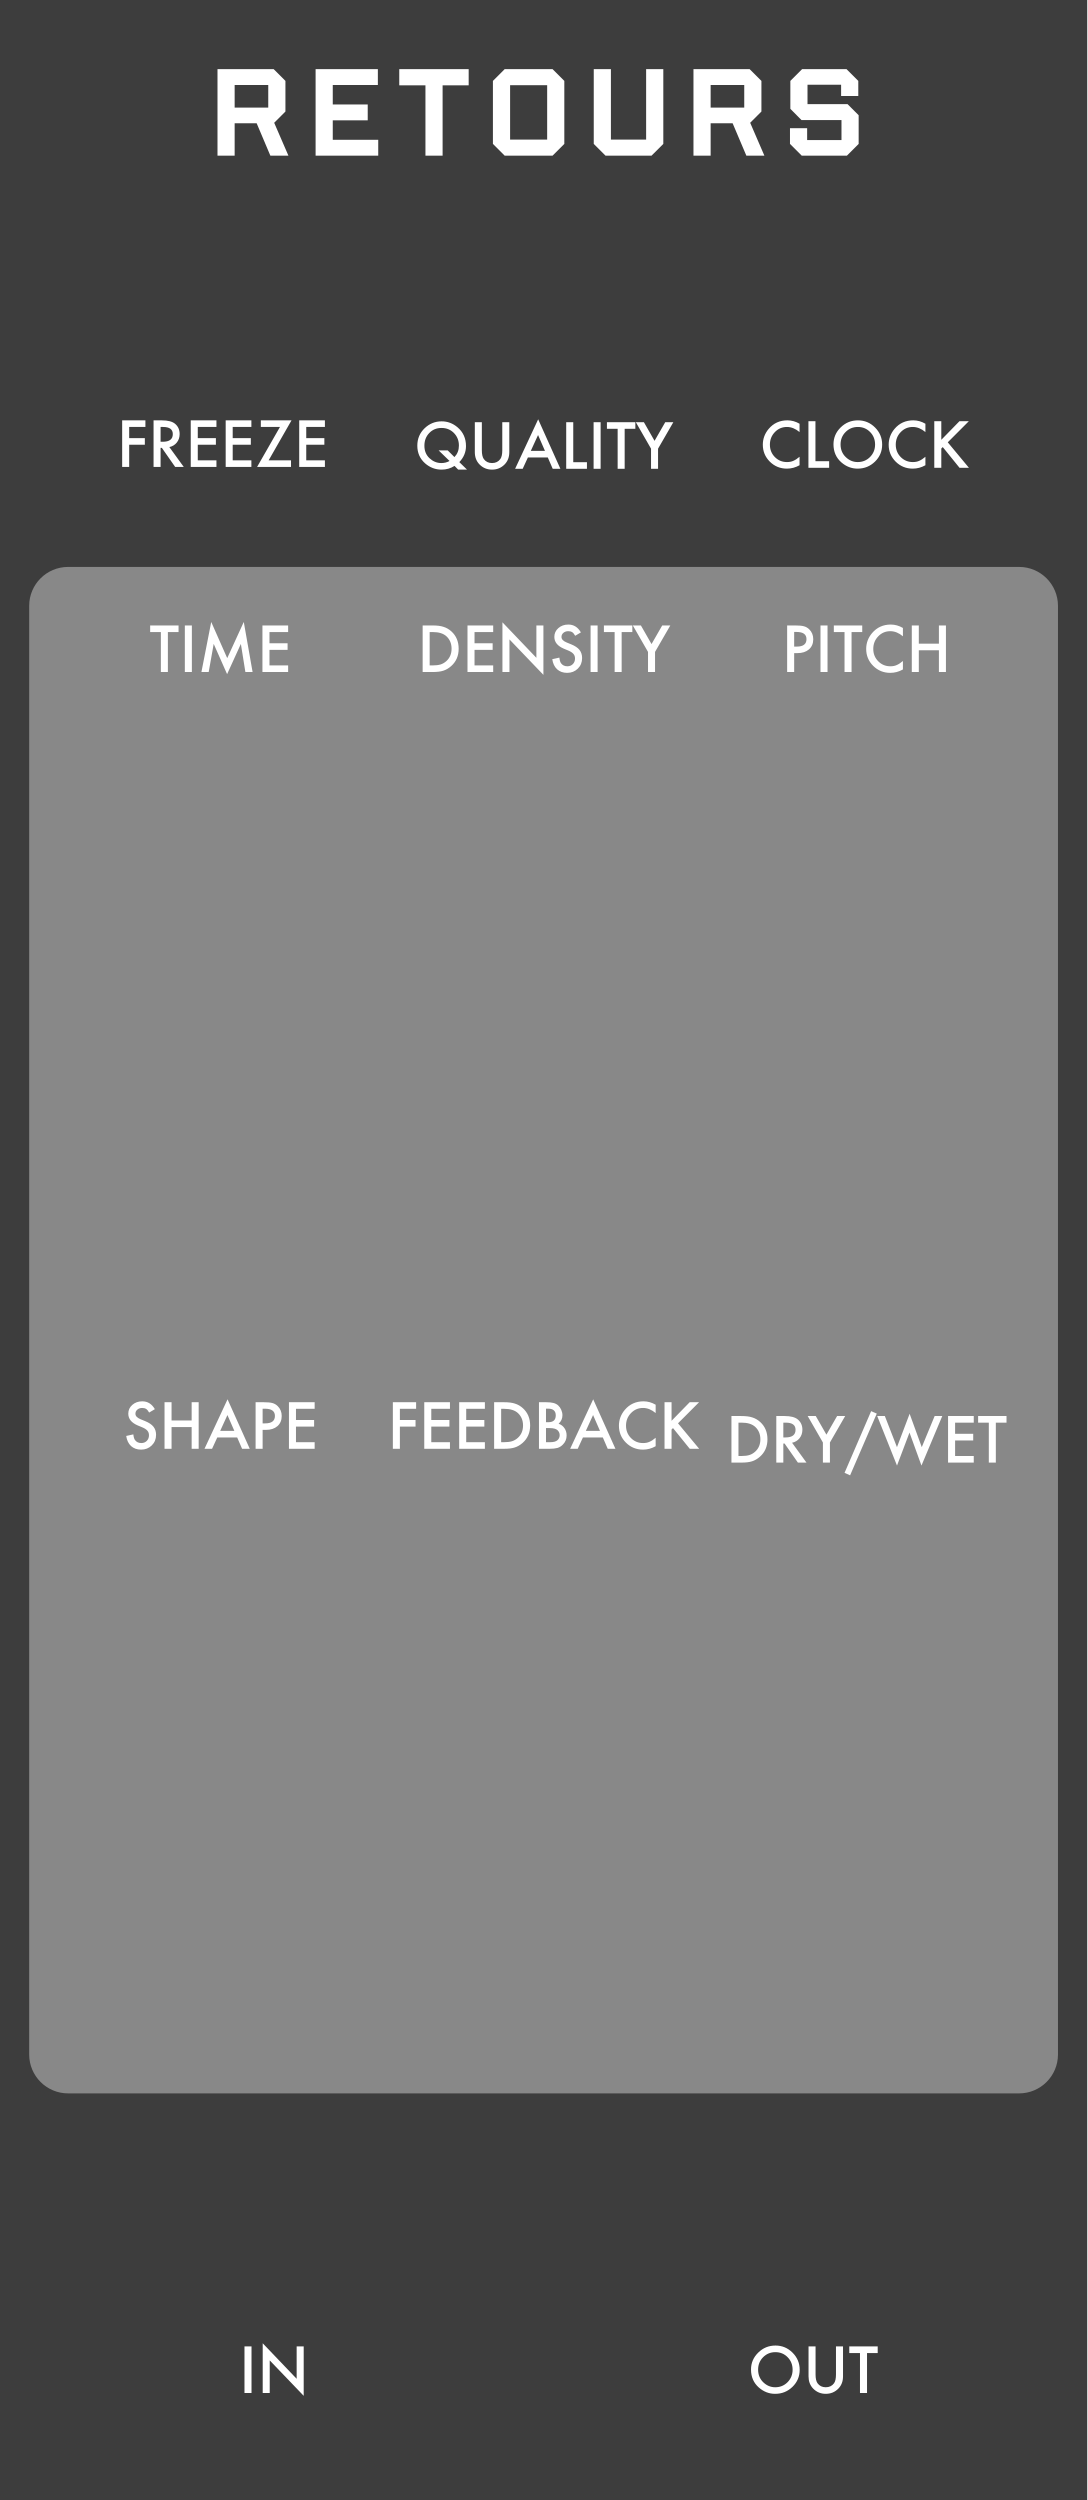
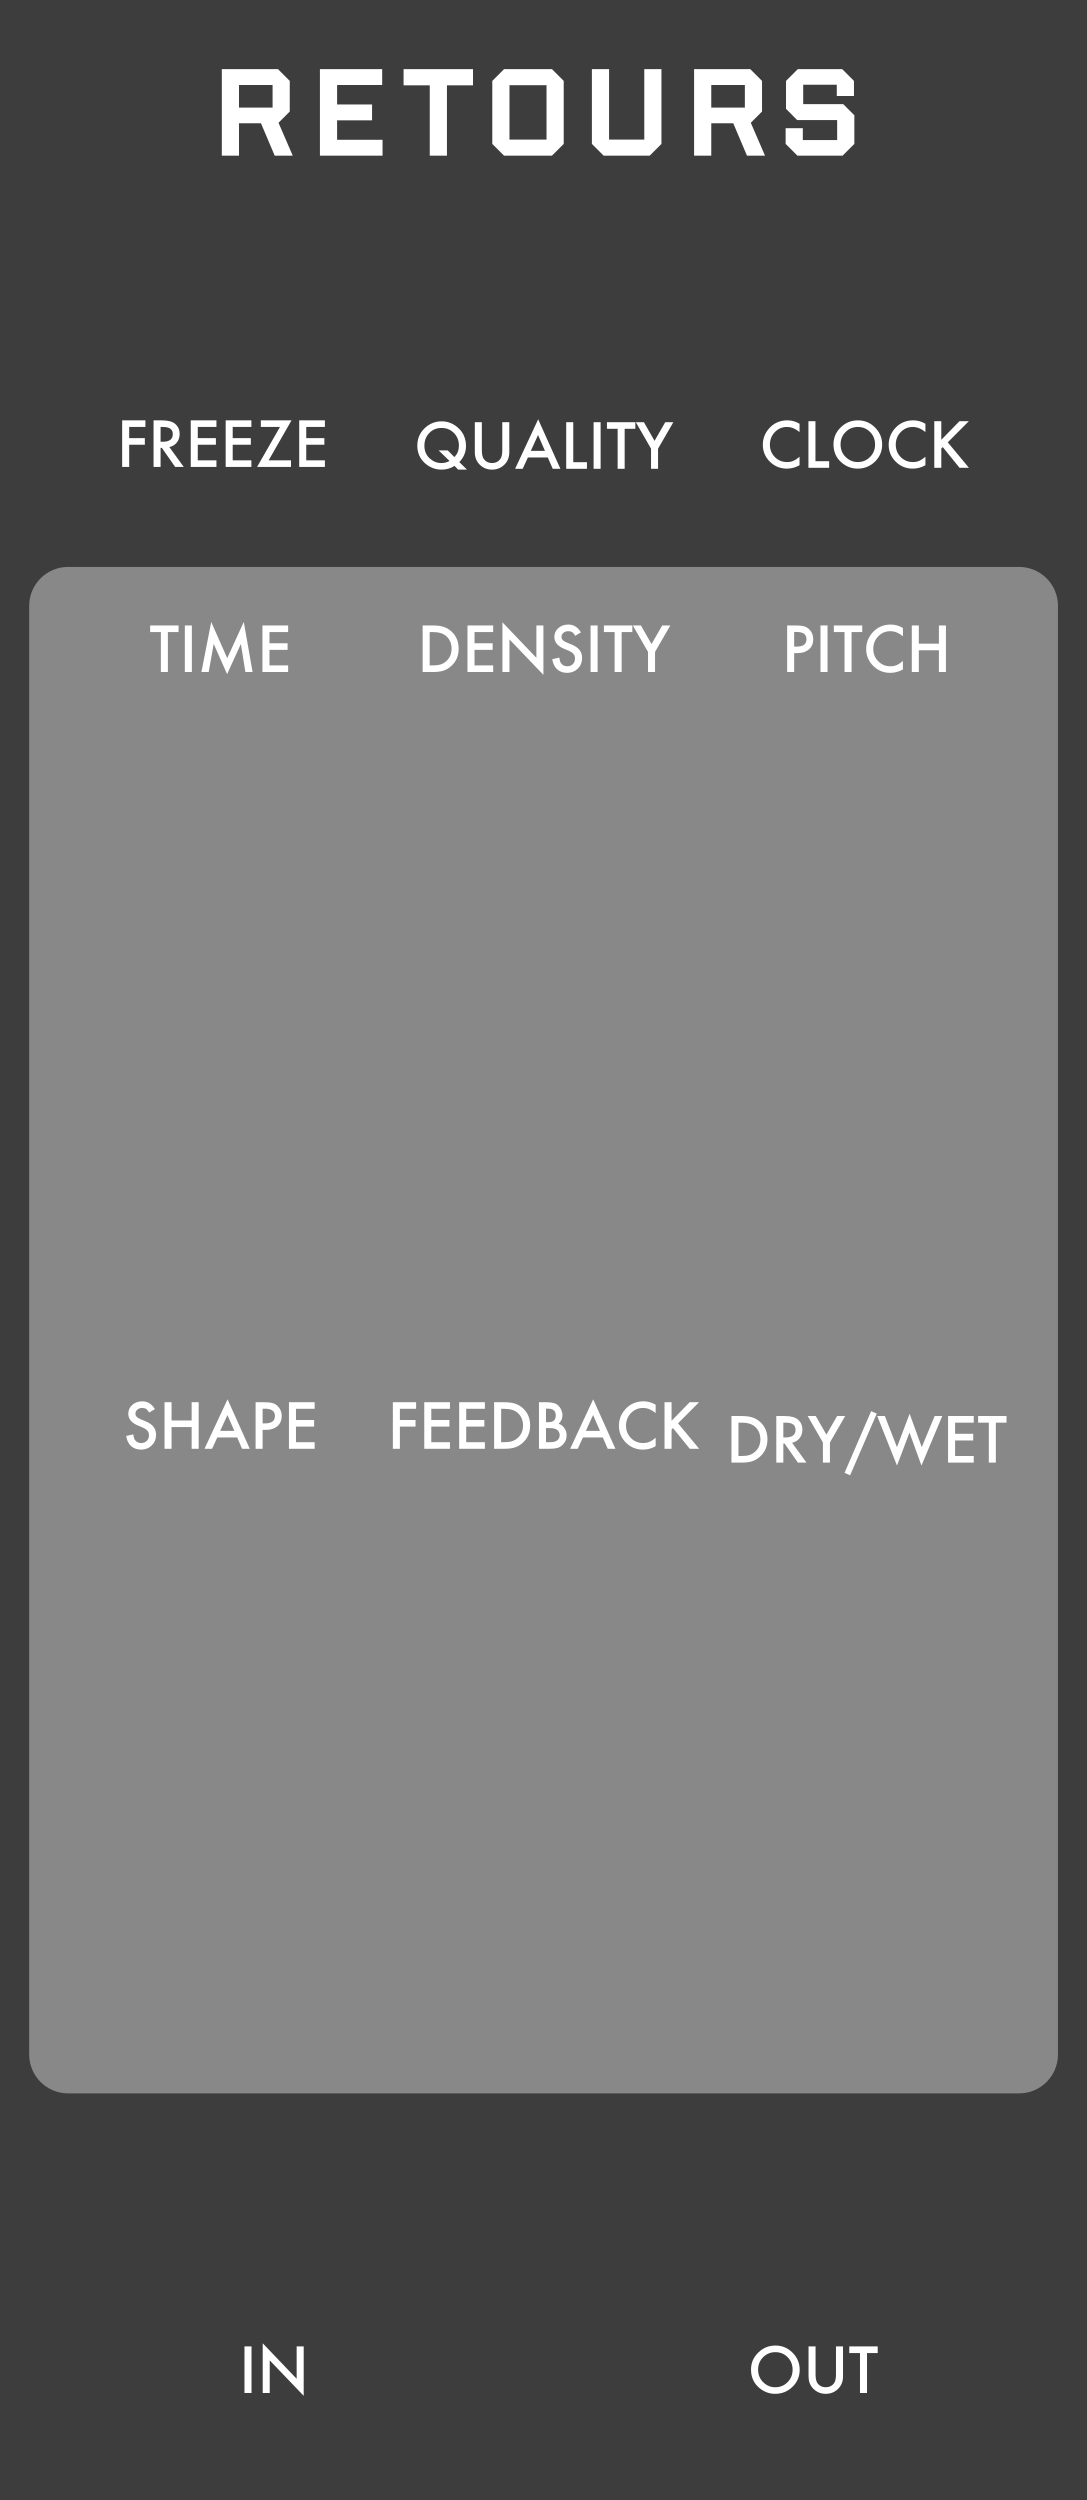
<svg xmlns="http://www.w3.org/2000/svg" version="1.1" width="55.88mm" height="128.5mm" viewBox="0 0 55.88 128.5">
  <g id="panel">
    <rect x="0" y="0" width="55.88" height="128.5" fill="#3d3d3d" />
    <rect class="zone" x="1.50" y="29.14" width="52.88" height="78.46" rx="2.00" fill="#888888" fill-opacity="1.0" />
-     <path fill="#ffffff" d="M11.179 8.0H12.061V6.336H13.192L13.896 8.0H14.824L14.093 6.311L14.671 5.733V4.158L14.068 3.555H11.179ZM12.061 5.53V4.368H13.788V5.53Z M16.222 8.0H19.441V7.187H17.104V6.184H18.901V5.371H17.104V4.368H19.422V3.555H16.222Z M21.868 8.0H22.75V4.387H24.09V3.555H20.522V4.387H21.868Z M25.939 8.0H28.403L29.006 7.397V4.158L28.403 3.555H25.939L25.336 4.158V7.397ZM26.219 7.175V4.38H28.124V7.175Z M31.122 8.0H33.49L34.094 7.397V3.555H33.211V7.175H31.401V3.555H30.519V7.397Z M35.644 8.0H36.527V6.336H37.657L38.362 8.0H39.289L38.559 6.311L39.137 5.733V4.158L38.533 3.555H35.644ZM36.527 5.53V4.368H38.254V5.53Z M41.208 8.0H43.532L44.135 7.397V5.924L43.564 5.352H41.506V4.355H43.233V4.933H44.116V4.158L43.513 3.555H41.227L40.624 4.158V5.593L41.195 6.171H43.252V7.2H41.487V6.59H40.605V7.397Z" />
+     <path fill="#ffffff" d="M11.401 8.0H12.284V6.336H13.414L14.119 8.0H15.046L14.316 6.311L14.893 5.733V4.158L14.29 3.555H11.401ZM12.284 5.53V4.368H14.011V5.53Z M16.444 8.0H19.663V7.187H17.327V6.184H19.124V5.371H17.327V4.368H19.644V3.555H16.444Z M22.09 8.0H22.973V4.387H24.313V3.555H20.744V4.387H22.09Z M25.907 8.0H28.371L28.975 7.397V4.158L28.371 3.555H25.907L25.304 4.158V7.397ZM26.187 7.175V4.38H28.092V7.175Z M31.027 8.0H33.395L33.998 7.397V3.555H33.116V7.175H31.306V3.555H30.423V7.397Z M35.676 8.0H36.559V6.336H37.689L38.394 8.0H39.321L38.591 6.311L39.168 5.733V4.158L38.565 3.555H35.676ZM36.559 5.53V4.368H38.286V5.53Z M40.986 8.0H43.31L43.913 7.397V5.924L43.341 5.352H41.284V4.355H43.011V4.933H43.894V4.158L43.291 3.555H41.005L40.401 4.158V5.593L40.973 6.171H43.03V7.2H41.265V6.59H40.382V7.397Z" />
    <path fill="#ffffff" d="M7.474 21.946H6.64V22.521H7.445V22.861H6.64V24.0H6.279V21.606H7.474Z M8.704 22.98 9.445 24.0H9.003L8.319 23.02H8.254V24.0H7.893V21.606H8.316Q8.791 21.606 9.001 21.785Q9.234 21.983 9.234 22.309Q9.234 22.563 9.088 22.746Q8.942 22.929 8.704 22.98ZM8.254 22.706H8.369Q8.882 22.706 8.882 22.313Q8.882 21.946 8.383 21.946H8.254Z M11.125 21.946H10.166V22.521H11.097V22.861H10.166V23.66H11.125V24.0H9.804V21.606H11.125Z M12.921 21.946H11.961V22.521H12.893V22.861H11.961V23.66H12.921V24.0H11.6V21.606H12.921Z M13.809 23.66H14.958V24.0H13.215L14.39 21.946H13.407V21.606H14.984Z M16.7 21.946H15.741V22.521H16.672V22.861H15.741V23.66H16.7V24.0H15.379V21.606H16.7Z" />
    <path fill="#ffffff" d="M24.005 24.139H23.55L23.363 23.947Q23.064 24.139 22.696 24.139Q22.22 24.139 21.851 23.817Q21.45 23.462 21.45 22.91Q21.45 22.369 21.83 22.008Q22.198 21.657 22.701 21.657Q23.157 21.657 23.518 21.964Q23.952 22.333 23.952 22.927Q23.952 23.392 23.609 23.753ZM23.011 23.149 23.358 23.494Q23.588 23.256 23.588 22.904Q23.588 22.518 23.332 22.257Q23.076 21.997 22.696 21.997Q22.312 21.997 22.064 22.257Q21.814 22.516 21.814 22.913Q21.814 23.301 22.071 23.547Q22.34 23.801 22.684 23.801Q22.918 23.801 23.107 23.694L22.544 23.149Z M24.767 21.702V23.144Q24.767 23.453 24.868 23.595Q25.018 23.801 25.291 23.801Q25.566 23.801 25.716 23.595Q25.817 23.457 25.817 23.144V21.702H26.178V23.243Q26.178 23.622 25.942 23.867Q25.677 24.139 25.291 24.139Q24.905 24.139 24.642 23.867Q24.406 23.622 24.406 23.243V21.702Z M28.158 23.515H27.133L26.866 24.096H26.477L27.662 21.552L28.804 24.096H28.409ZM28.011 23.175 27.656 22.361 27.283 23.175Z M29.465 21.702V23.756H30.169V24.096H29.103V21.702Z M30.872 21.702V24.096H30.511V21.702Z M32.108 22.042V24.096H31.747V22.042H31.196V21.702H32.657V22.042Z M33.463 23.062 32.682 21.702H33.097L33.644 22.659L34.193 21.702H34.609L33.824 23.062V24.096H33.463Z" />
    <path fill="#ffffff" d="M41.097 21.78V22.208Q40.784 21.946 40.449 21.946Q40.08 21.946 39.827 22.211Q39.573 22.475 39.573 22.856Q39.573 23.233 39.827 23.492Q40.081 23.75 40.45 23.75Q40.641 23.75 40.774 23.688Q40.849 23.657 40.929 23.605Q41.008 23.552 41.097 23.478V23.913Q40.787 24.088 40.446 24.088Q39.933 24.088 39.57 23.73Q39.209 23.369 39.209 22.859Q39.209 22.402 39.511 22.044Q39.883 21.605 40.474 21.605Q40.796 21.605 41.097 21.78Z M41.914 21.651V23.705H42.618V24.045H41.553V21.651Z M42.841 22.837Q42.841 22.332 43.211 21.969Q43.58 21.606 44.098 21.606Q44.61 21.606 44.976 21.972Q45.343 22.338 45.343 22.851Q45.343 23.368 44.974 23.727Q44.604 24.088 44.08 24.088Q43.616 24.088 43.247 23.767Q42.841 23.412 42.841 22.837ZM43.205 22.842Q43.205 23.239 43.472 23.495Q43.737 23.75 44.084 23.75Q44.461 23.75 44.72 23.49Q44.979 23.226 44.979 22.848Q44.979 22.465 44.723 22.206Q44.469 21.946 44.094 21.946Q43.72 21.946 43.463 22.206Q43.205 22.464 43.205 22.842Z M47.566 21.78V22.208Q47.253 21.946 46.918 21.946Q46.549 21.946 46.296 22.211Q46.042 22.475 46.042 22.856Q46.042 23.233 46.296 23.492Q46.551 23.75 46.92 23.75Q47.11 23.75 47.244 23.688Q47.318 23.657 47.398 23.605Q47.478 23.552 47.566 23.478V23.913Q47.256 24.088 46.915 24.088Q46.402 24.088 46.039 23.73Q45.678 23.369 45.678 22.859Q45.678 22.402 45.98 22.044Q46.352 21.605 46.943 21.605Q47.265 21.605 47.566 21.78Z M48.383 22.606 49.315 21.651H49.797L48.715 22.735L49.803 24.045H49.32L48.458 22.98L48.383 23.054V24.045H48.022V21.651H48.383Z" />
    <path fill="#ffffff" d="M8.629 32.488V34.542H8.268V32.488H7.718V32.148H9.178V32.488Z M9.862 32.148V34.542H9.501V32.148Z M10.353 34.542 10.857 31.969 11.679 33.829 12.53 31.969 12.983 34.542H12.612L12.381 33.097L11.673 34.652L10.984 33.096L10.727 34.542Z M14.81 32.488H13.851V33.063H14.782V33.403H13.851V34.202H14.81V34.542H13.489V32.148H14.81Z" />
    <path fill="#ffffff" d="M21.724 34.542V32.148H22.226Q22.588 32.148 22.797 32.22Q23.022 32.289 23.205 32.457Q23.575 32.795 23.575 33.345Q23.575 33.897 23.189 34.238Q22.995 34.409 22.783 34.475Q22.585 34.542 22.22 34.542ZM22.085 34.202H22.248Q22.491 34.202 22.653 34.151Q22.814 34.097 22.944 33.979Q23.211 33.736 23.211 33.345Q23.211 32.951 22.947 32.706Q22.71 32.488 22.248 32.488H22.085Z M25.35 32.488H24.391V33.063H25.322V33.403H24.391V34.202H25.35V34.542H24.029V32.148H25.35Z M25.825 34.542V31.986L27.57 33.812V32.148H27.931V34.688L26.186 32.866V34.542Z M29.858 32.505 29.565 32.679Q29.483 32.536 29.409 32.493Q29.331 32.443 29.209 32.443Q29.059 32.443 28.959 32.528Q28.86 32.612 28.86 32.739Q28.86 32.914 29.121 33.021L29.359 33.119Q29.651 33.237 29.786 33.406Q29.92 33.576 29.92 33.823Q29.92 34.153 29.7 34.368Q29.479 34.585 29.15 34.585Q28.838 34.585 28.635 34.401Q28.435 34.216 28.386 33.882L28.752 33.801Q28.776 34.012 28.838 34.092Q28.95 34.247 29.164 34.247Q29.333 34.247 29.445 34.134Q29.556 34.021 29.556 33.847Q29.556 33.778 29.537 33.72Q29.517 33.661 29.476 33.613Q29.435 33.564 29.37 33.521Q29.305 33.478 29.215 33.44L28.984 33.344Q28.493 33.136 28.493 32.736Q28.493 32.466 28.699 32.285Q28.905 32.102 29.212 32.102Q29.626 32.102 29.858 32.505Z M30.717 32.148V34.542H30.356V32.148Z M31.953 32.488V34.542H31.592V32.488H31.041V32.148H32.502V32.488Z M33.308 33.508 32.527 32.148H32.942L33.489 33.105L34.038 32.148H34.454L33.669 33.508V34.542H33.308Z" />
    <path fill="#ffffff" d="M40.82 33.57V34.542H40.459V32.148H40.868Q41.169 32.148 41.322 32.19Q41.477 32.232 41.595 32.348Q41.801 32.55 41.801 32.857Q41.801 33.185 41.581 33.378Q41.361 33.57 40.988 33.57ZM40.82 33.235H40.955Q41.453 33.235 41.453 32.852Q41.453 32.482 40.939 32.482H40.82Z M42.535 32.148V34.542H42.173V32.148Z M43.77 32.488V34.542H43.409V32.488H42.859V32.148H44.319V32.488Z M46.41 32.277V32.705Q46.097 32.443 45.762 32.443Q45.393 32.443 45.141 32.708Q44.886 32.972 44.886 33.353Q44.886 33.73 45.141 33.989Q45.395 34.247 45.764 34.247Q45.955 34.247 46.088 34.185Q46.162 34.154 46.242 34.102Q46.322 34.049 46.41 33.975V34.41Q46.1 34.585 45.759 34.585Q45.246 34.585 44.883 34.227Q44.522 33.866 44.522 33.356Q44.522 32.899 44.824 32.541Q45.197 32.102 45.787 32.102Q46.11 32.102 46.41 32.277Z M47.227 33.085H48.26V32.148H48.621V34.542H48.26V33.424H47.227V34.542H46.866V32.148H47.227Z" />
    <path fill="#ffffff" d="M7.96 72.431 7.667 72.605Q7.584 72.462 7.51 72.419Q7.432 72.369 7.31 72.369Q7.16 72.369 7.06 72.454Q6.961 72.538 6.961 72.665Q6.961 72.84 7.222 72.947L7.46 73.045Q7.752 73.163 7.887 73.332Q8.022 73.502 8.022 73.749Q8.022 74.079 7.801 74.294Q7.58 74.511 7.251 74.511Q6.939 74.511 6.736 74.327Q6.536 74.142 6.487 73.808L6.853 73.727Q6.877 73.938 6.939 74.018Q7.051 74.173 7.265 74.173Q7.434 74.173 7.546 74.06Q7.657 73.947 7.657 73.773Q7.657 73.704 7.638 73.646Q7.619 73.587 7.577 73.539Q7.536 73.49 7.471 73.447Q7.406 73.404 7.316 73.366L7.085 73.27Q6.594 73.062 6.594 72.662Q6.594 72.392 6.8 72.211Q7.006 72.028 7.313 72.028Q7.727 72.028 7.96 72.431Z M8.818 73.011H9.851V72.074H10.212V74.468H9.851V73.35H8.818V74.468H8.457V72.074H8.818Z M12.192 73.887H11.167L10.9 74.468H10.511L11.696 71.924L12.838 74.468H12.443ZM12.045 73.547 11.69 72.733 11.318 73.547Z M13.499 73.496V74.468H13.138V72.074H13.547Q13.848 72.074 14.001 72.116Q14.156 72.158 14.274 72.274Q14.48 72.476 14.48 72.783Q14.48 73.111 14.26 73.304Q14.04 73.496 13.666 73.496ZM13.499 73.161H13.634Q14.131 73.161 14.131 72.778Q14.131 72.408 13.618 72.408H13.499Z M16.173 72.414H15.213V72.989H16.145V73.329H15.213V74.128H16.173V74.468H14.852V72.074H16.173Z" />
    <path fill="#ffffff" d="M21.388 72.414H20.554V72.989H21.359V73.329H20.554V74.468H20.193V72.074H21.388Z M23.128 72.414H22.168V72.989H23.1V73.329H22.168V74.128H23.128V74.468H21.807V72.074H23.128Z M24.923 72.414H23.963V72.989H24.895V73.329H23.963V74.128H24.923V74.468H23.602V72.074H24.923Z M25.398 74.468V72.074H25.9Q26.261 72.074 26.47 72.146Q26.695 72.215 26.878 72.383Q27.249 72.721 27.249 73.271Q27.249 73.823 26.863 74.164Q26.669 74.335 26.456 74.401Q26.258 74.468 25.894 74.468ZM25.759 74.128H25.922Q26.165 74.128 26.326 74.077Q26.487 74.023 26.618 73.905Q26.884 73.662 26.884 73.271Q26.884 72.877 26.621 72.632Q26.384 72.414 25.922 72.414H25.759Z M27.703 74.468V72.074H28.062Q28.303 72.074 28.445 72.112Q28.59 72.149 28.689 72.237Q28.79 72.329 28.848 72.465Q28.909 72.603 28.909 72.744Q28.909 73.001 28.712 73.18Q28.903 73.245 29.013 73.408Q29.124 73.569 29.124 73.783Q29.124 74.063 28.926 74.257Q28.807 74.377 28.658 74.423Q28.495 74.468 28.25 74.468ZM28.064 73.102H28.177Q28.379 73.102 28.473 73.013Q28.566 72.924 28.566 72.75Q28.566 72.581 28.47 72.494Q28.374 72.406 28.191 72.406H28.064ZM28.064 74.128H28.287Q28.532 74.128 28.647 74.032Q28.768 73.928 28.768 73.769Q28.768 73.614 28.652 73.508Q28.538 73.404 28.247 73.404H28.064Z M30.986 73.887H29.962L29.695 74.468H29.306L30.49 71.924L31.633 74.468H31.237ZM30.839 73.547 30.484 72.733 30.112 73.547Z M33.701 72.203V72.631Q33.388 72.369 33.053 72.369Q32.684 72.369 32.431 72.634Q32.177 72.898 32.177 73.279Q32.177 73.656 32.431 73.915Q32.685 74.173 33.054 74.173Q33.245 74.173 33.378 74.111Q33.453 74.08 33.533 74.028Q33.613 73.975 33.701 73.901V74.336Q33.391 74.511 33.05 74.511Q32.537 74.511 32.174 74.153Q31.813 73.792 31.813 73.282Q31.813 72.825 32.115 72.467Q32.487 72.028 33.078 72.028Q33.4 72.028 33.701 72.203Z M34.518 73.029 35.45 72.074H35.932L34.85 73.158L35.938 74.468H35.454L34.592 73.403L34.518 73.477V74.468H34.157V72.074H34.518Z" />
    <path fill="#ffffff" d="M37.596 75.178V72.784H38.099Q38.46 72.784 38.669 72.856Q38.894 72.925 39.077 73.093Q39.447 73.431 39.447 73.981Q39.447 74.533 39.061 74.874Q38.867 75.045 38.655 75.111Q38.457 75.178 38.092 75.178ZM37.957 74.838H38.12Q38.364 74.838 38.525 74.787Q38.686 74.733 38.816 74.615Q39.083 74.372 39.083 73.981Q39.083 73.587 38.819 73.342Q38.582 73.124 38.12 73.124H37.957Z M40.712 74.158 41.453 75.178H41.012L40.328 74.198H40.263V75.178H39.902V72.784H40.325Q40.799 72.784 41.01 72.963Q41.243 73.161 41.243 73.487Q41.243 73.741 41.097 73.924Q40.951 74.107 40.712 74.158ZM40.263 73.884H40.377Q40.891 73.884 40.891 73.491Q40.891 73.124 40.391 73.124H40.263Z M42.297 74.144 41.515 72.784H41.931L42.478 73.741L43.027 72.784H43.442L42.658 74.144V75.178H42.297Z M44.777 72.533 45.066 72.66 43.695 75.832 43.41 75.704Z M45.481 72.784 46.104 74.384 46.755 72.668 47.379 74.384 48.041 72.784H48.433L47.363 75.33L46.748 73.634L46.106 75.331L45.089 72.784Z M50.051 73.124H49.092V73.699H50.023V74.039H49.092V74.838H50.051V75.178H48.73V72.784H50.051Z M51.186 73.124V75.178H50.825V73.124H50.275V72.784H51.735V73.124Z" />
    <path fill="#ffffff" d="M12.928 120.606V123.0H12.566V120.606Z M13.503 123.0V120.444L15.248 122.27V120.606H15.61V123.146L13.864 121.324V123.0Z" />
    <path fill="#ffffff" d="M38.602 121.792Q38.602 121.287 38.973 120.924Q39.342 120.561 39.86 120.561Q40.371 120.561 40.737 120.927Q41.104 121.293 41.104 121.806Q41.104 122.323 40.735 122.682Q40.365 123.043 39.841 123.043Q39.377 123.043 39.008 122.722Q38.602 122.367 38.602 121.792ZM38.967 121.797Q38.967 122.194 39.233 122.45Q39.498 122.705 39.846 122.705Q40.222 122.705 40.481 122.445Q40.74 122.181 40.74 121.803Q40.74 121.42 40.484 121.161Q40.23 120.901 39.855 120.901Q39.481 120.901 39.224 121.161Q38.967 121.419 38.967 121.797Z M41.92 120.606V122.048Q41.92 122.357 42.021 122.499Q42.171 122.705 42.444 122.705Q42.718 122.705 42.869 122.499Q42.969 122.361 42.969 122.048V120.606H43.331V122.147Q43.331 122.526 43.095 122.771Q42.83 123.043 42.444 123.043Q42.058 123.043 41.794 122.771Q41.559 122.526 41.559 122.147V120.606Z M44.565 120.946V123.0H44.203V120.946H43.653V120.606H45.114V120.946Z" />
  </g>
  <g id="components" style="display:none">
    <circle id="FREEZE_INPUT#PJ301MPort" cx="6.94" cy="15.875" r="2" fill="#00ff00" />
    <circle id="FREEZE_PARAM#VCVButton" cx="15.94" cy="15.875" r="2" fill="#ff0000" />
    <circle id="QUALITY_PARAM#VCVBezel" cx="27.94" cy="15.875" r="2" fill="#ff0000" />
    <circle id="CLOCK_PARAM#VCVButton" cx="39.94" cy="15.875" r="2" fill="#ff0000" />
    <circle id="CLOCK_INPUT#PJ301MPort" cx="48.94" cy="15.875" r="2" fill="#00ff00" />
    <circle id="TIME_PARAM#RoundBlackKnob" cx="11.34" cy="42.088" r="2" fill="#ff0000" />
    <circle id="DENSITY_PARAM#RoundBlackKnob" cx="27.94" cy="42.088" r="2" fill="#ff0000" />
    <circle id="PITCH_PARAM#RoundBlackKnob" cx="44.54" cy="42.088" r="2" fill="#ff0000" />
    <circle id="TIME_CV_INPUT#PJ301MPort" cx="11.34" cy="53.217" r="2" fill="#00ff00" />
    <circle id="DENSITY_CV_INPUT#PJ301MPort" cx="27.94" cy="53.217" r="2" fill="#00ff00" />
    <circle id="PITCH_CV_INPUT#PJ301MPort" cx="44.54" cy="53.217" r="2" fill="#00ff00" />
    <circle id="TIME_AR_PARAM#Trimpot" cx="11.34" cy="62.219" r="2" fill="#ff0000" />
    <circle id="CLOCK_LIGHT#MediumLight&lt;WhiteLight&gt;" cx="27.94" cy="62.219" r="2" fill="#ff00ff" />
    <circle id="PITCH_AR_PARAM#Trimpot" cx="44.54" cy="62.219" r="2" fill="#ff0000" />
    <circle id="SHAPE_PARAM#RoundBlackKnob" cx="11.34" cy="82.096" r="2" fill="#ff0000" />
    <circle id="FEEDBACK_PARAM#RoundBlackKnob" cx="27.94" cy="82.096" r="2" fill="#ff0000" />
    <circle id="DRY_WET_PARAM#RoundBlackKnob" cx="44.54" cy="82.096" r="2" fill="#ff0000" />
    <circle id="SHAPE_CV_INPUT#PJ301MPort" cx="11.34" cy="93.225" r="2" fill="#00ff00" />
    <circle id="FEEDBACK_CV_INPUT#PJ301MPort" cx="27.94" cy="93.225" r="2" fill="#00ff00" />
    <circle id="DRY_WET_CV_INPUT#PJ301MPort" cx="44.54" cy="93.225" r="2" fill="#00ff00" />
    <circle id="SHAPE_AR_PARAM#Trimpot" cx="11.34" cy="102.227" r="2" fill="#ff0000" />
    <circle id="FEEDBACK_AR_PARAM#Trimpot" cx="27.94" cy="102.227" r="2" fill="#ff0000" />
    <circle id="DRY_WET_AR_PARAM#Trimpot" cx="44.54" cy="102.227" r="2" fill="#ff0000" />
    <circle id="IN_L_INPUT#PJ301MPort" cx="9.238" cy="114.3" r="2" fill="#00ff00" />
    <circle id="IN_R_INPUT#PJ301MPort" cx="18.938" cy="114.3" r="2" fill="#00ff00" />
    <circle id="OUT_L_OUTPUT#PJ301MPort" cx="36.942" cy="114.3" r="2" fill="#0000ff" />
    <circle id="OUT_R_OUTPUT#PJ301MPort" cx="46.642" cy="114.3" r="2" fill="#0000ff" />
  </g>
</svg>
